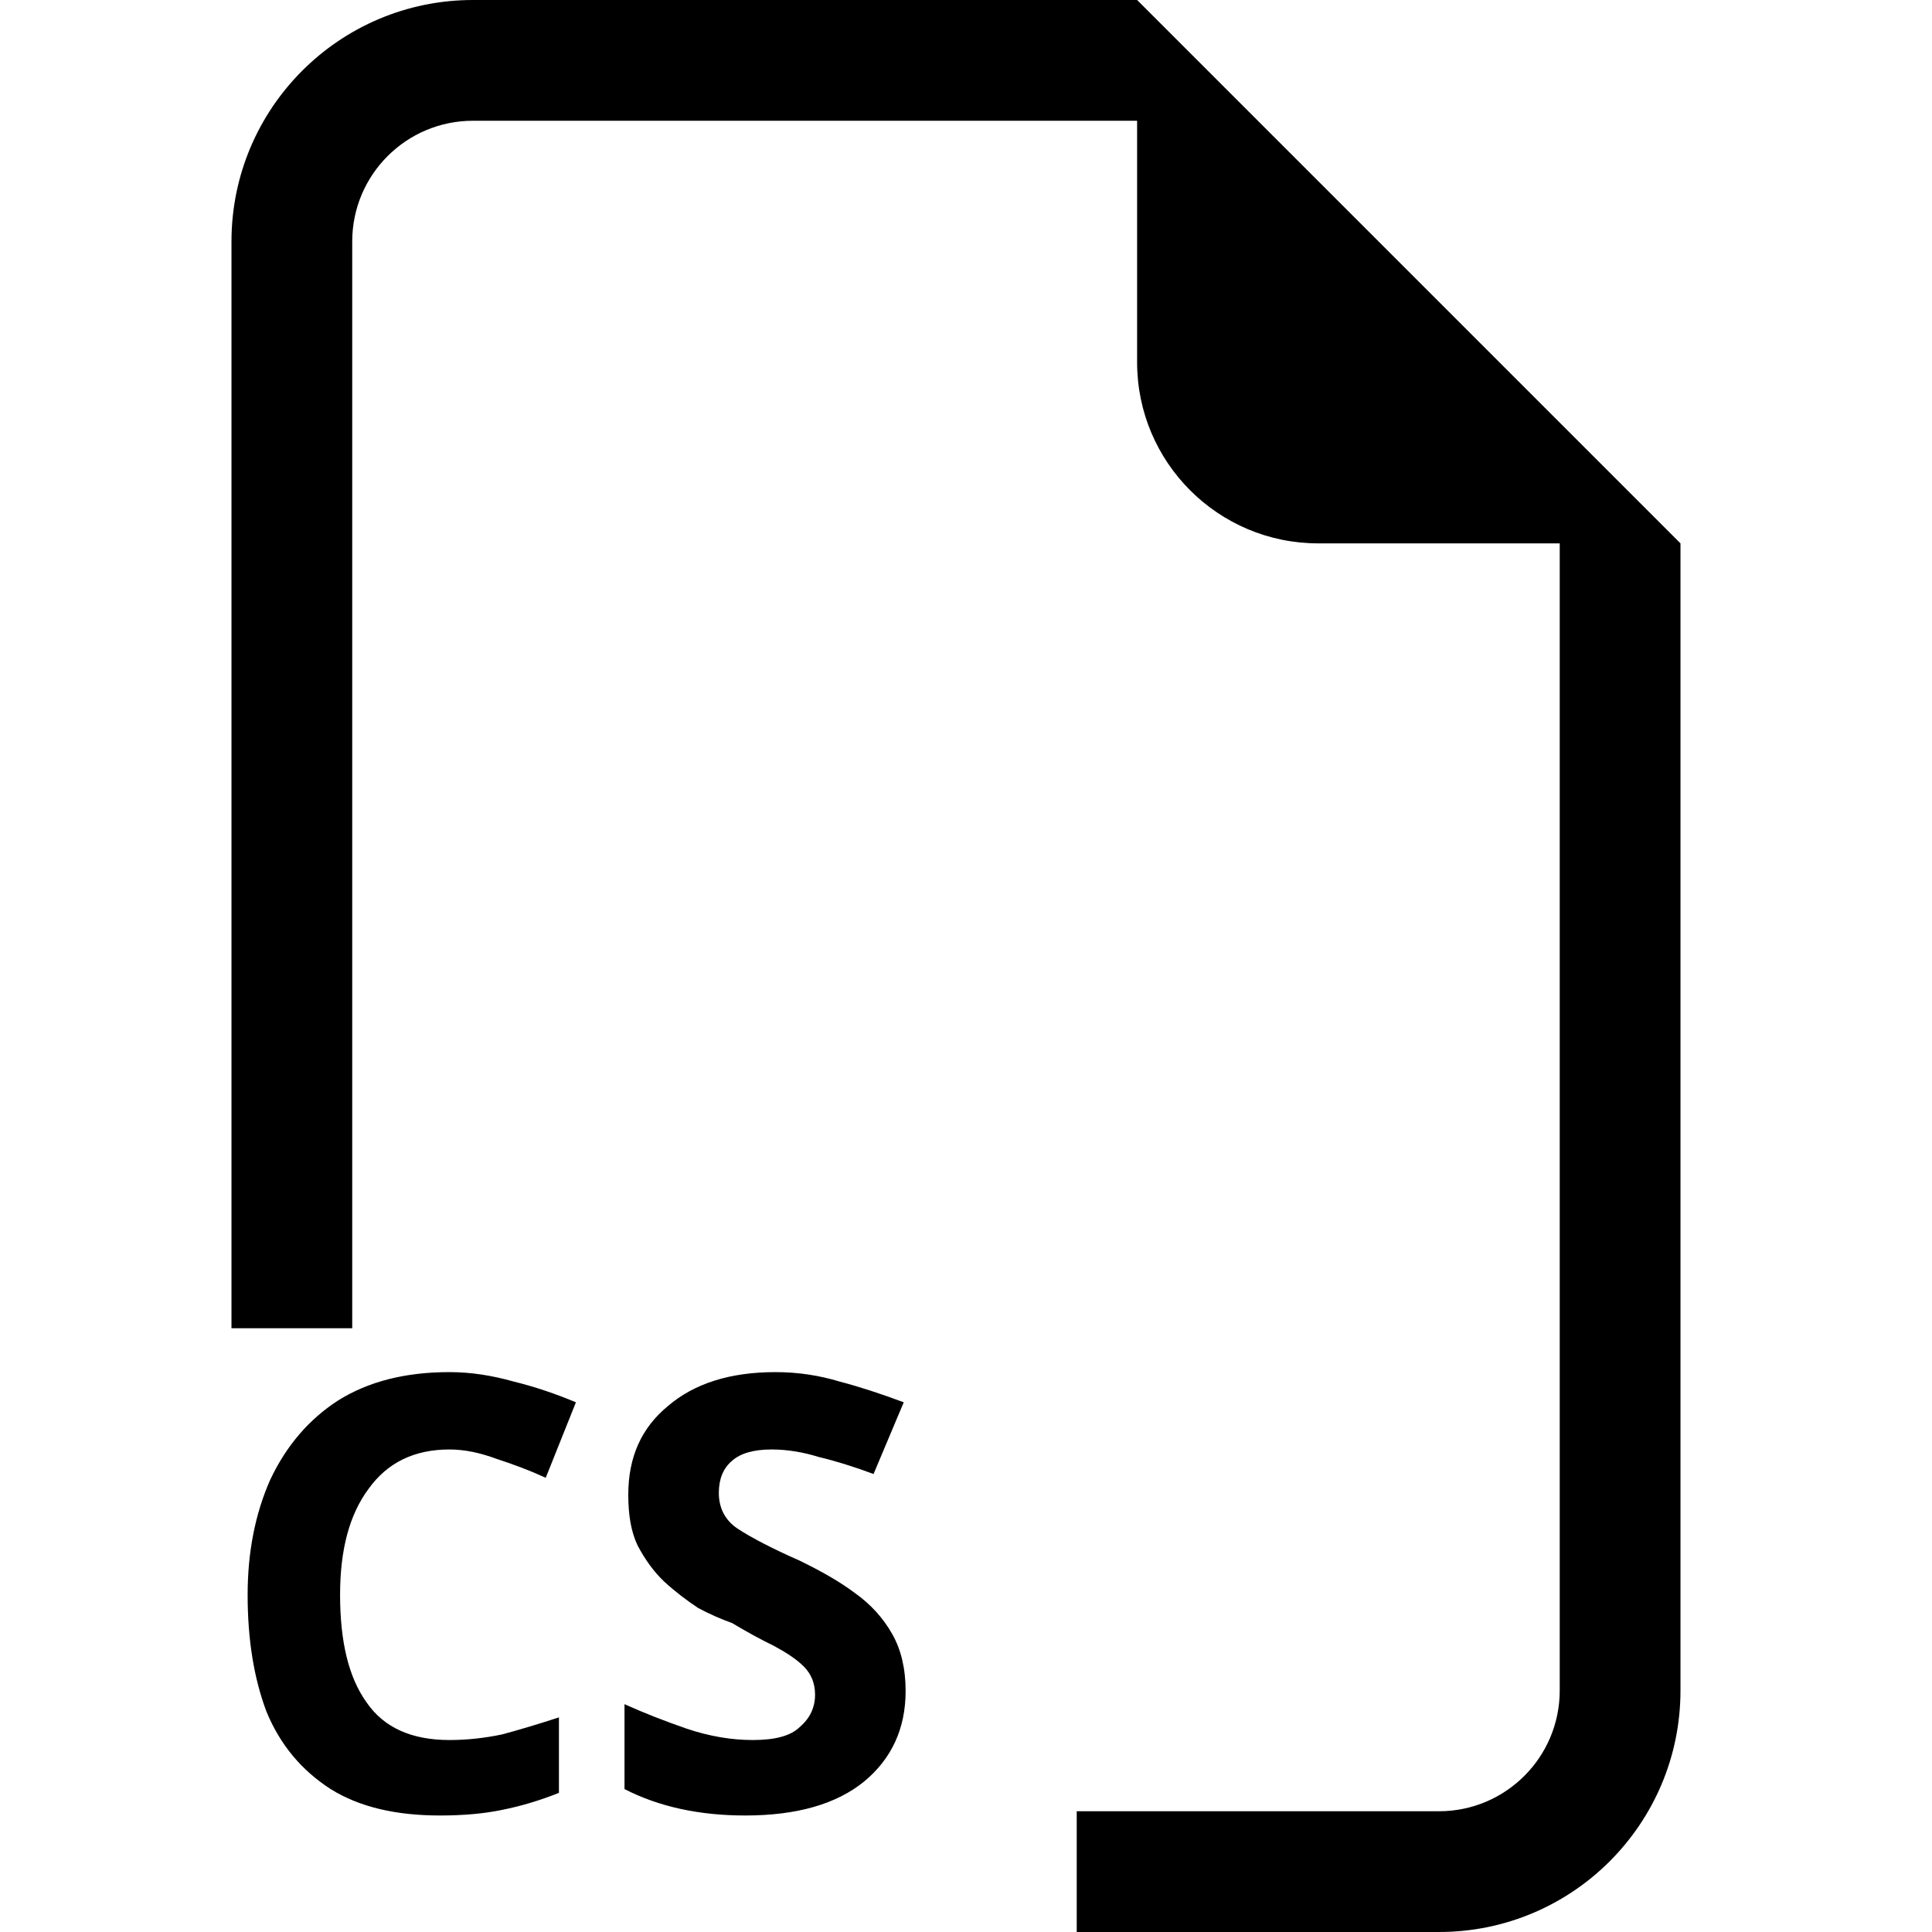
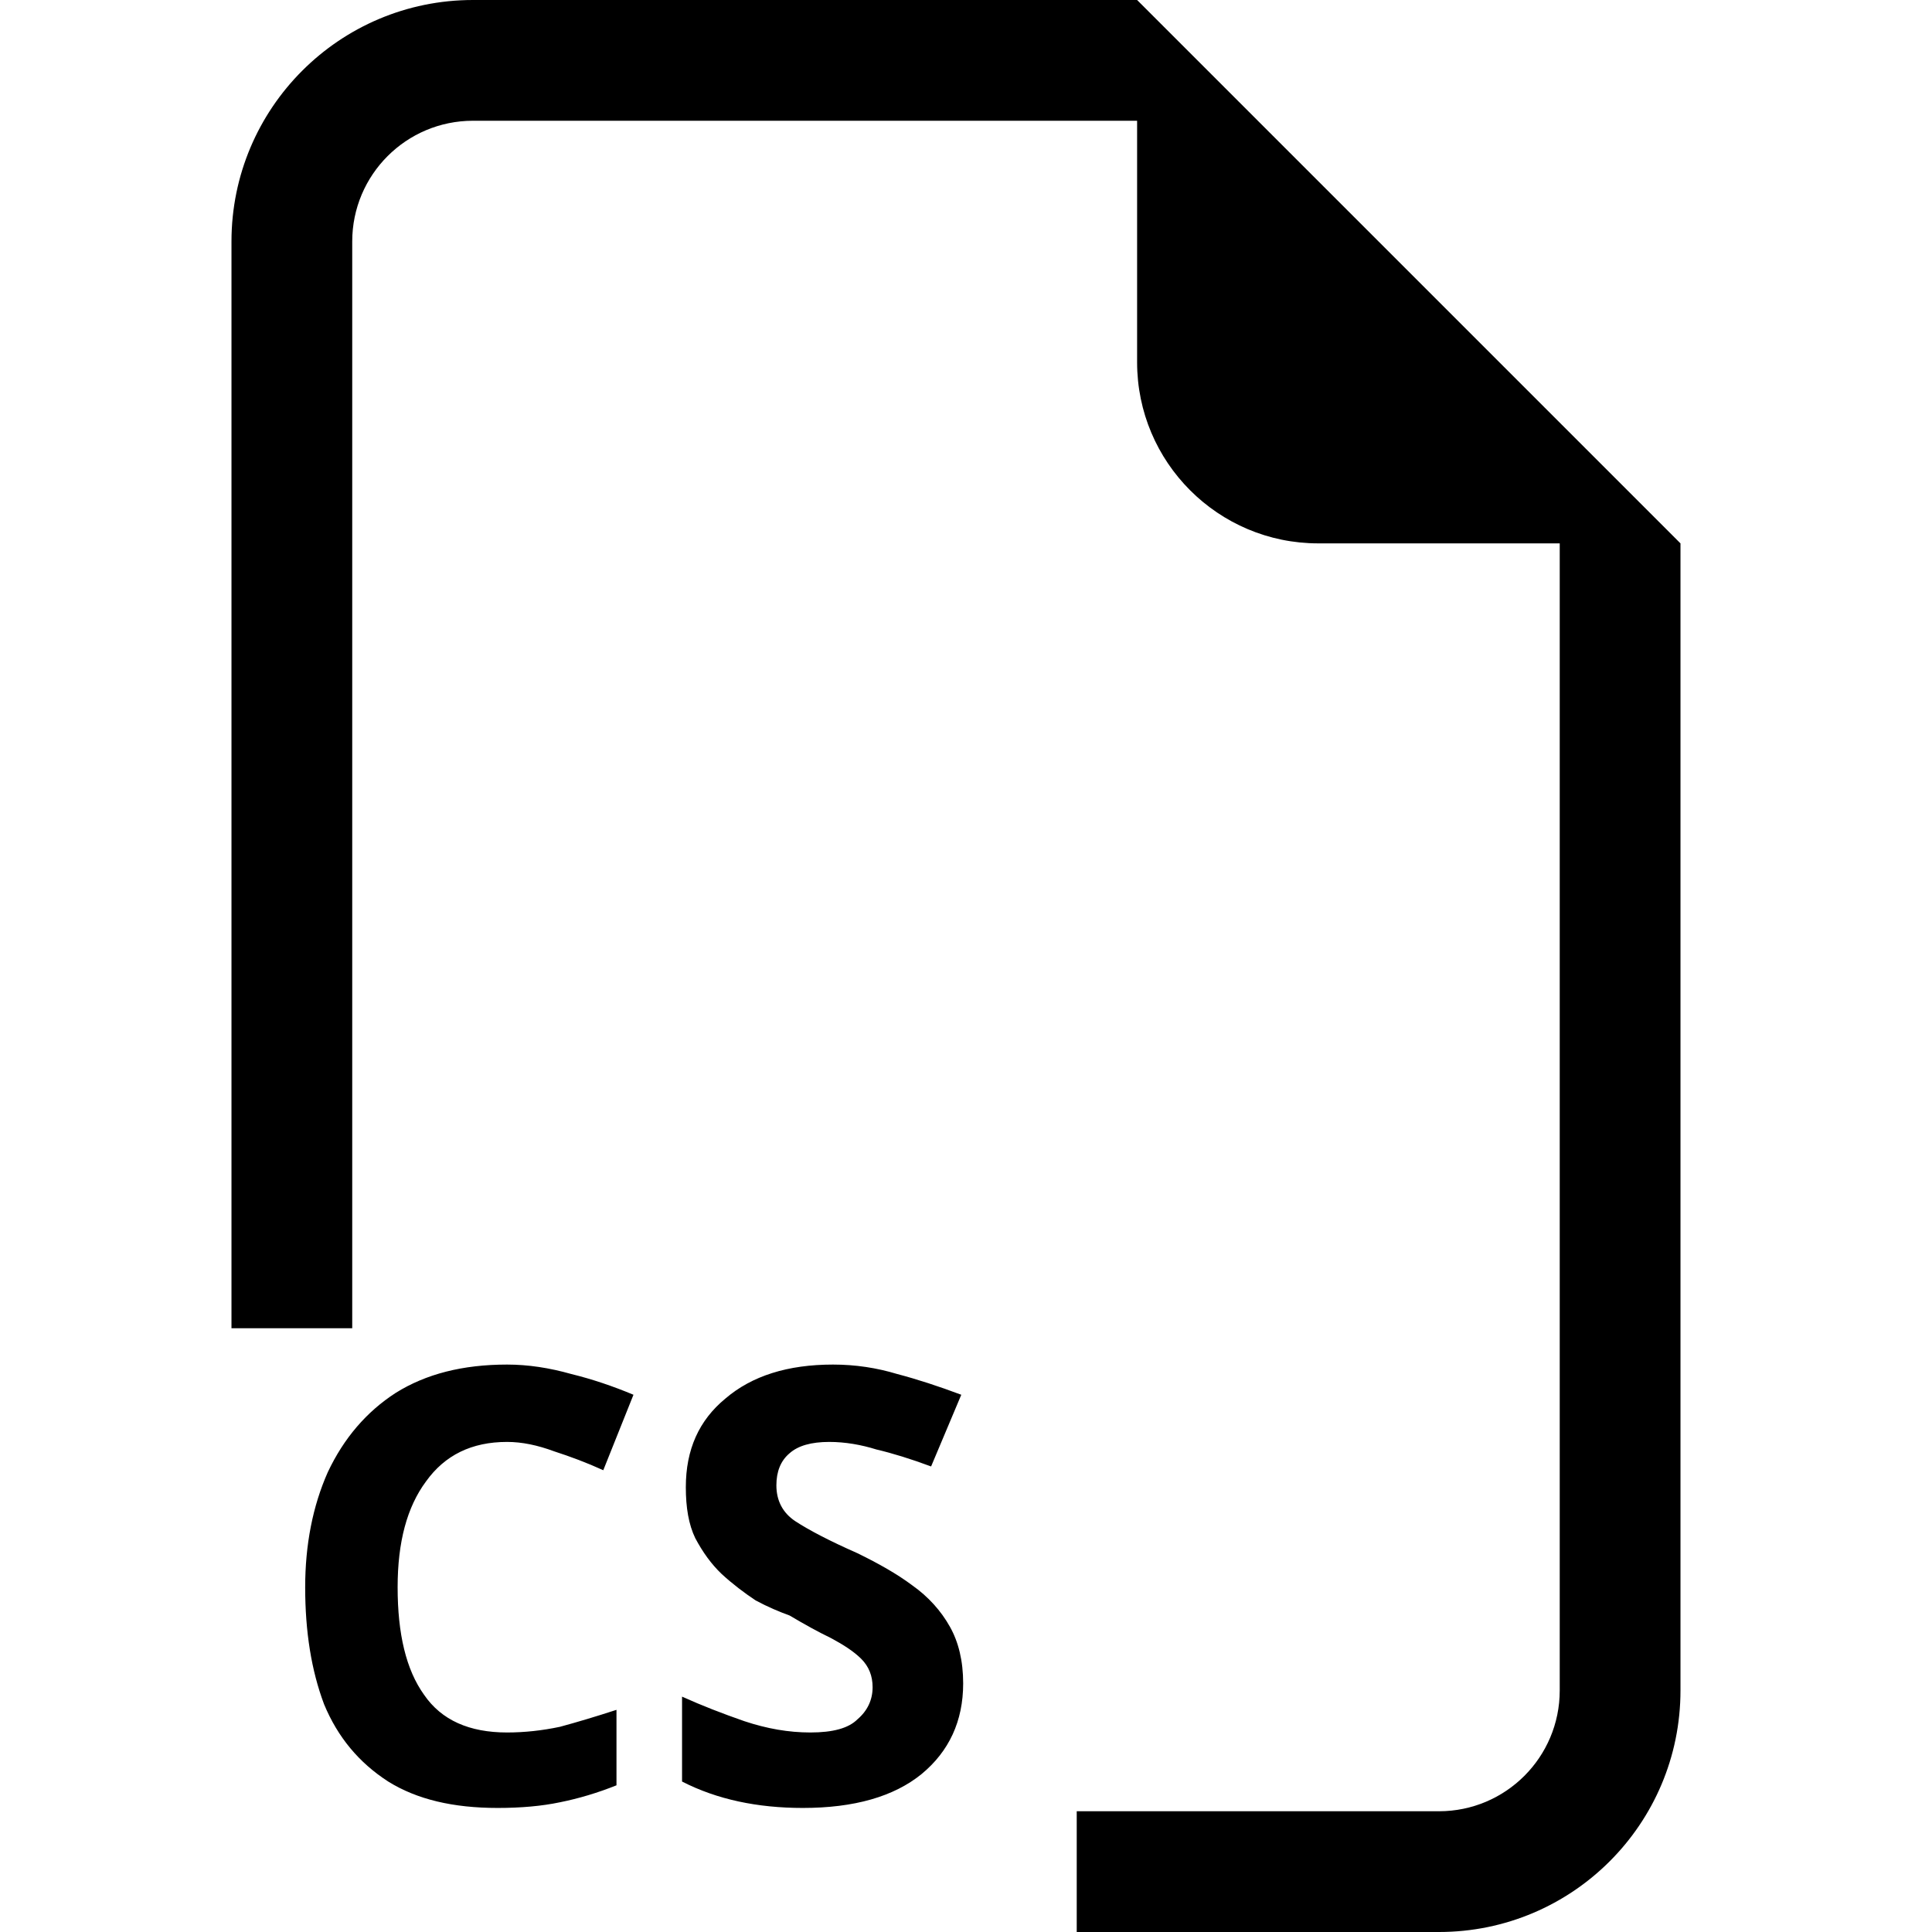
<svg xmlns="http://www.w3.org/2000/svg" width="16" height="16" class="bi bi-filetype-md">
  <g class="layer">
    <path d="m13.917,4.5l0,9.5a2,2 0 0 1 -2,2l-3,0l0,-1l3,0a1,1 0 0 0 1,-1l0,-9.5l-2,0a1.5,1.5 0 0 1 -1.5,-1.5l0,-2l-5.5,0a1,1 0 0 0 -1,1l0,9l-1,0l0,-9a2,2 0 0 1 2,-2l5.5,0l4.5,4.5z" fill-rule="evenodd" id="svg_1" />
-     <text fill="#000000" font-family="Sans-serif" font-size="5" font-weight="bold" id="svg_6" stroke="null" stroke-dasharray="null" stroke-linecap="null" stroke-linejoin="null" stroke-width="0" text-anchor="middle" x="4.722" xml:space="preserve" y="14.989">CS</text>
+     <text fill="#000000" font-family="Sans-serif" font-size="5" font-weight="bold" id="svg_8" stroke="null" stroke-dasharray="null" stroke-linecap="null" stroke-linejoin="null" stroke-width="0" text-anchor="middle" x="5.202" xml:space="preserve" y="14.927">CS</text>
  </g>
</svg>
